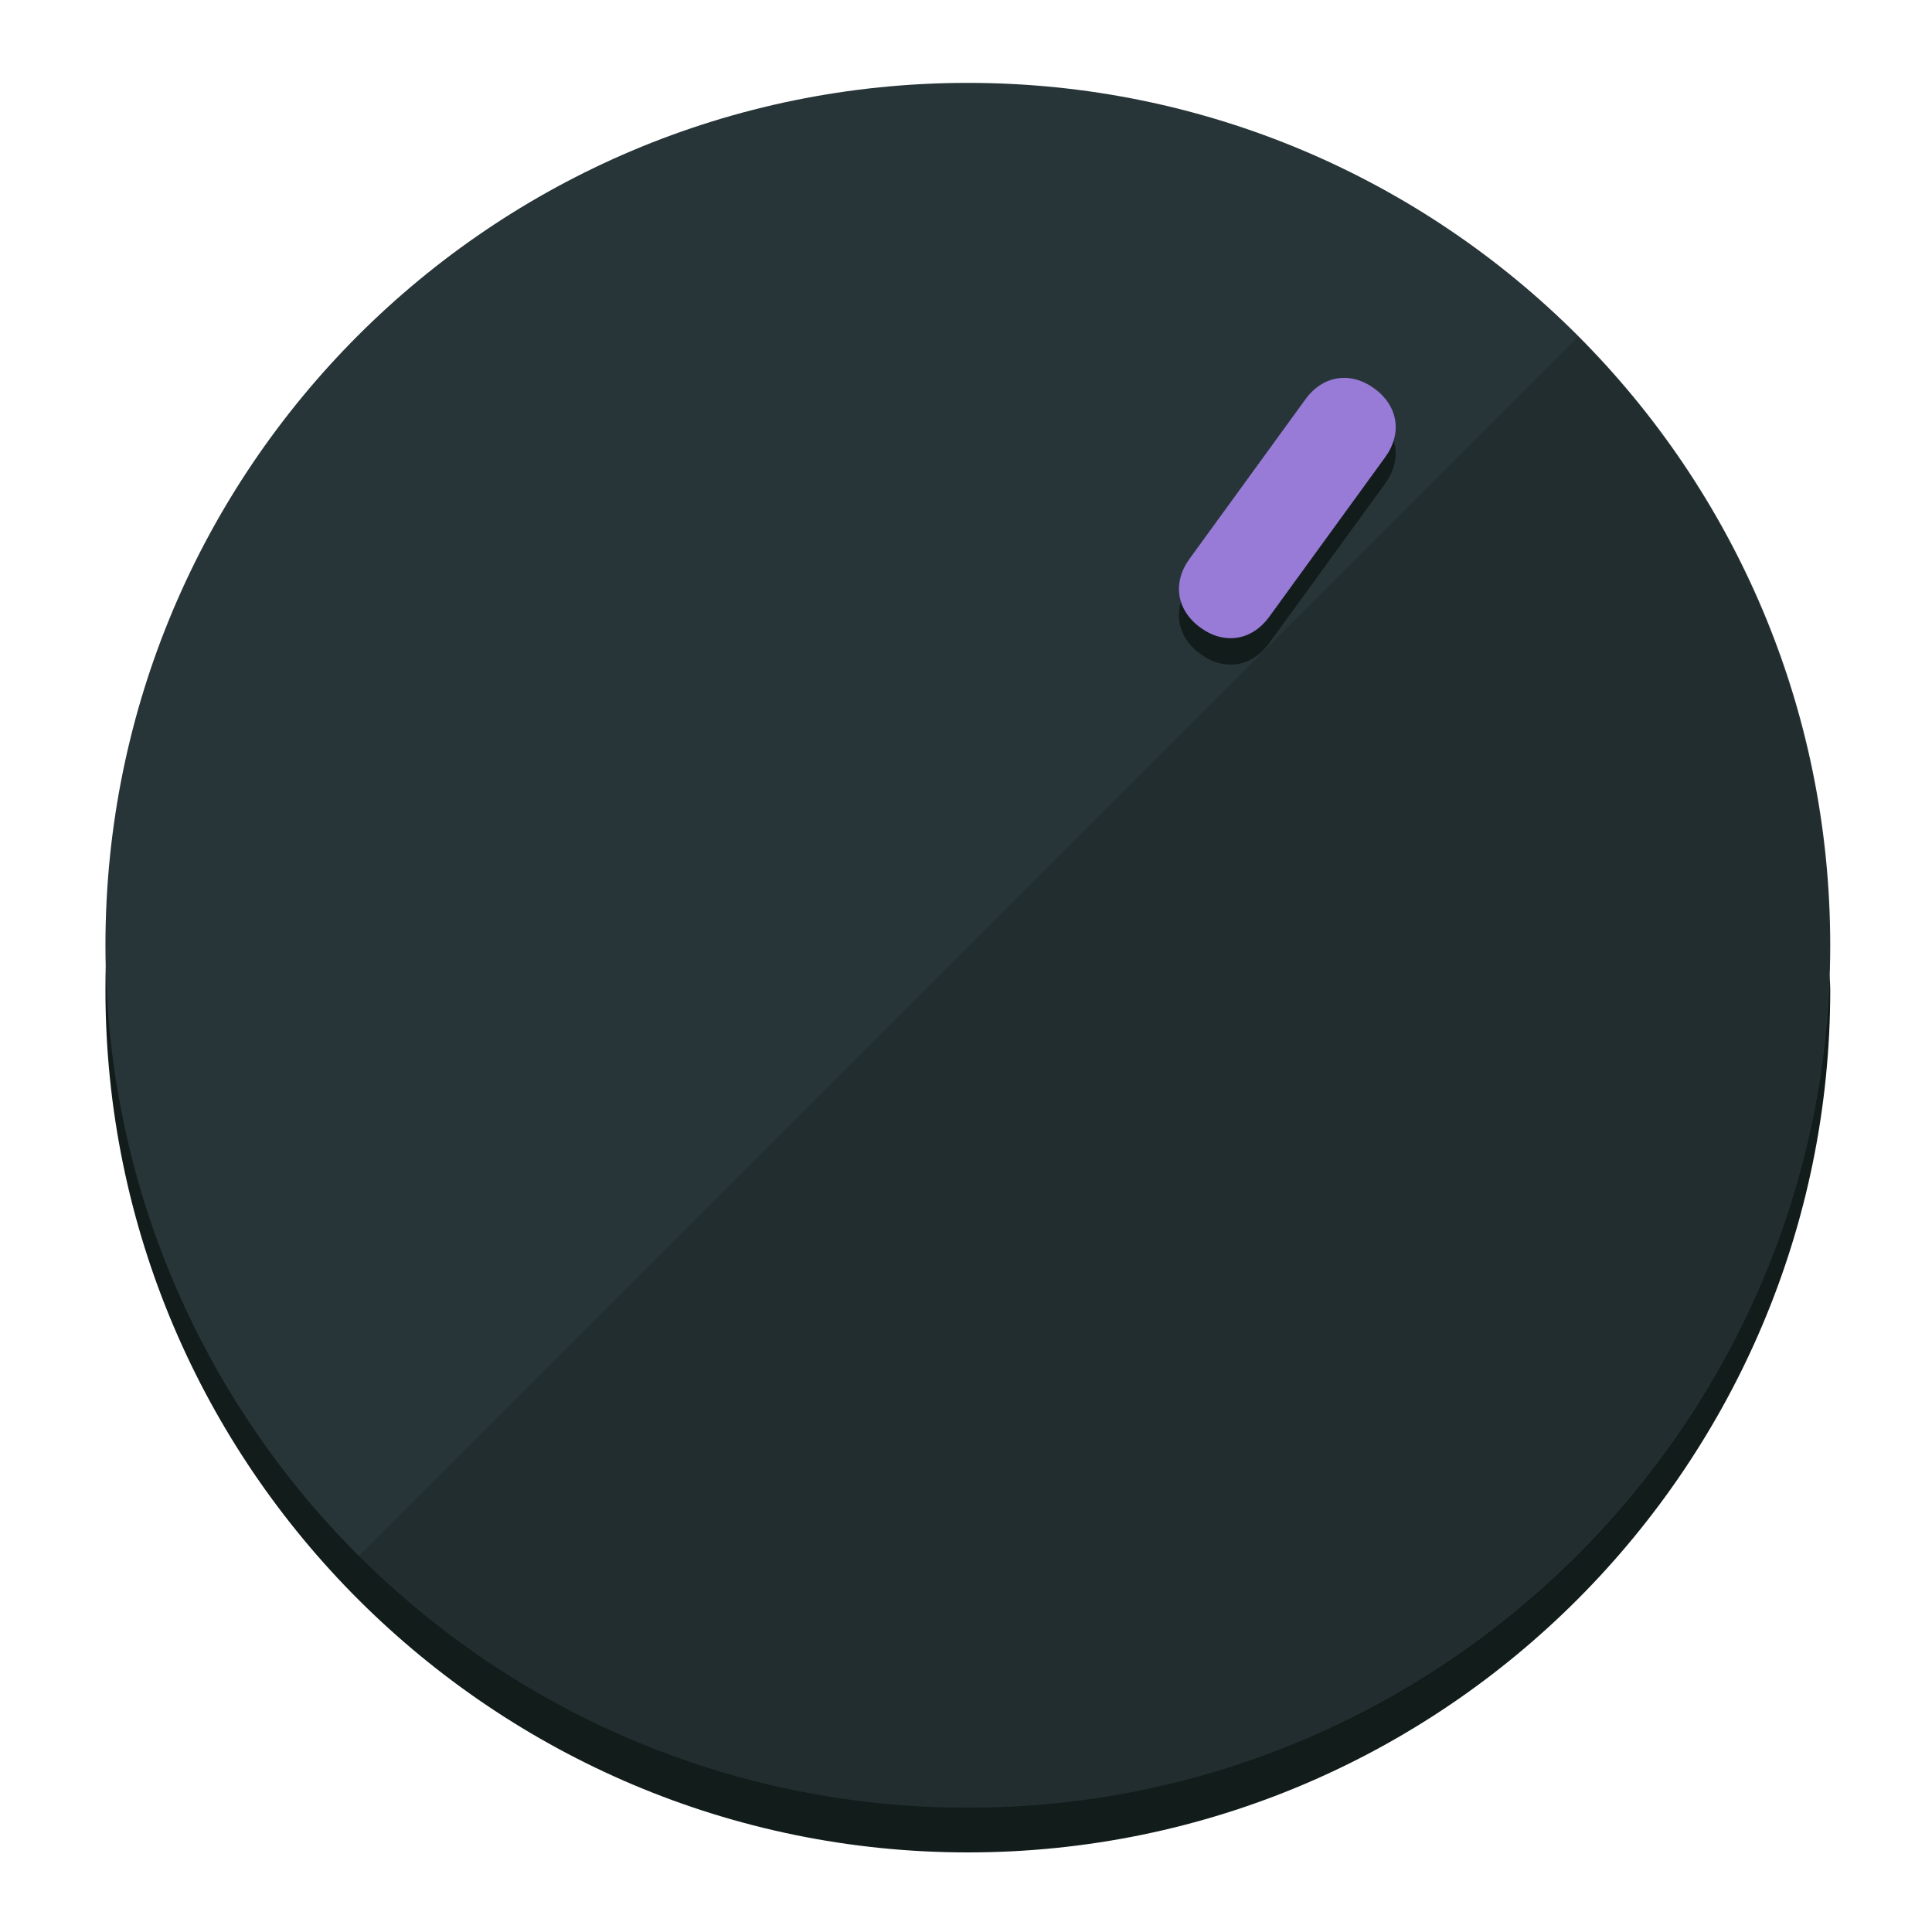
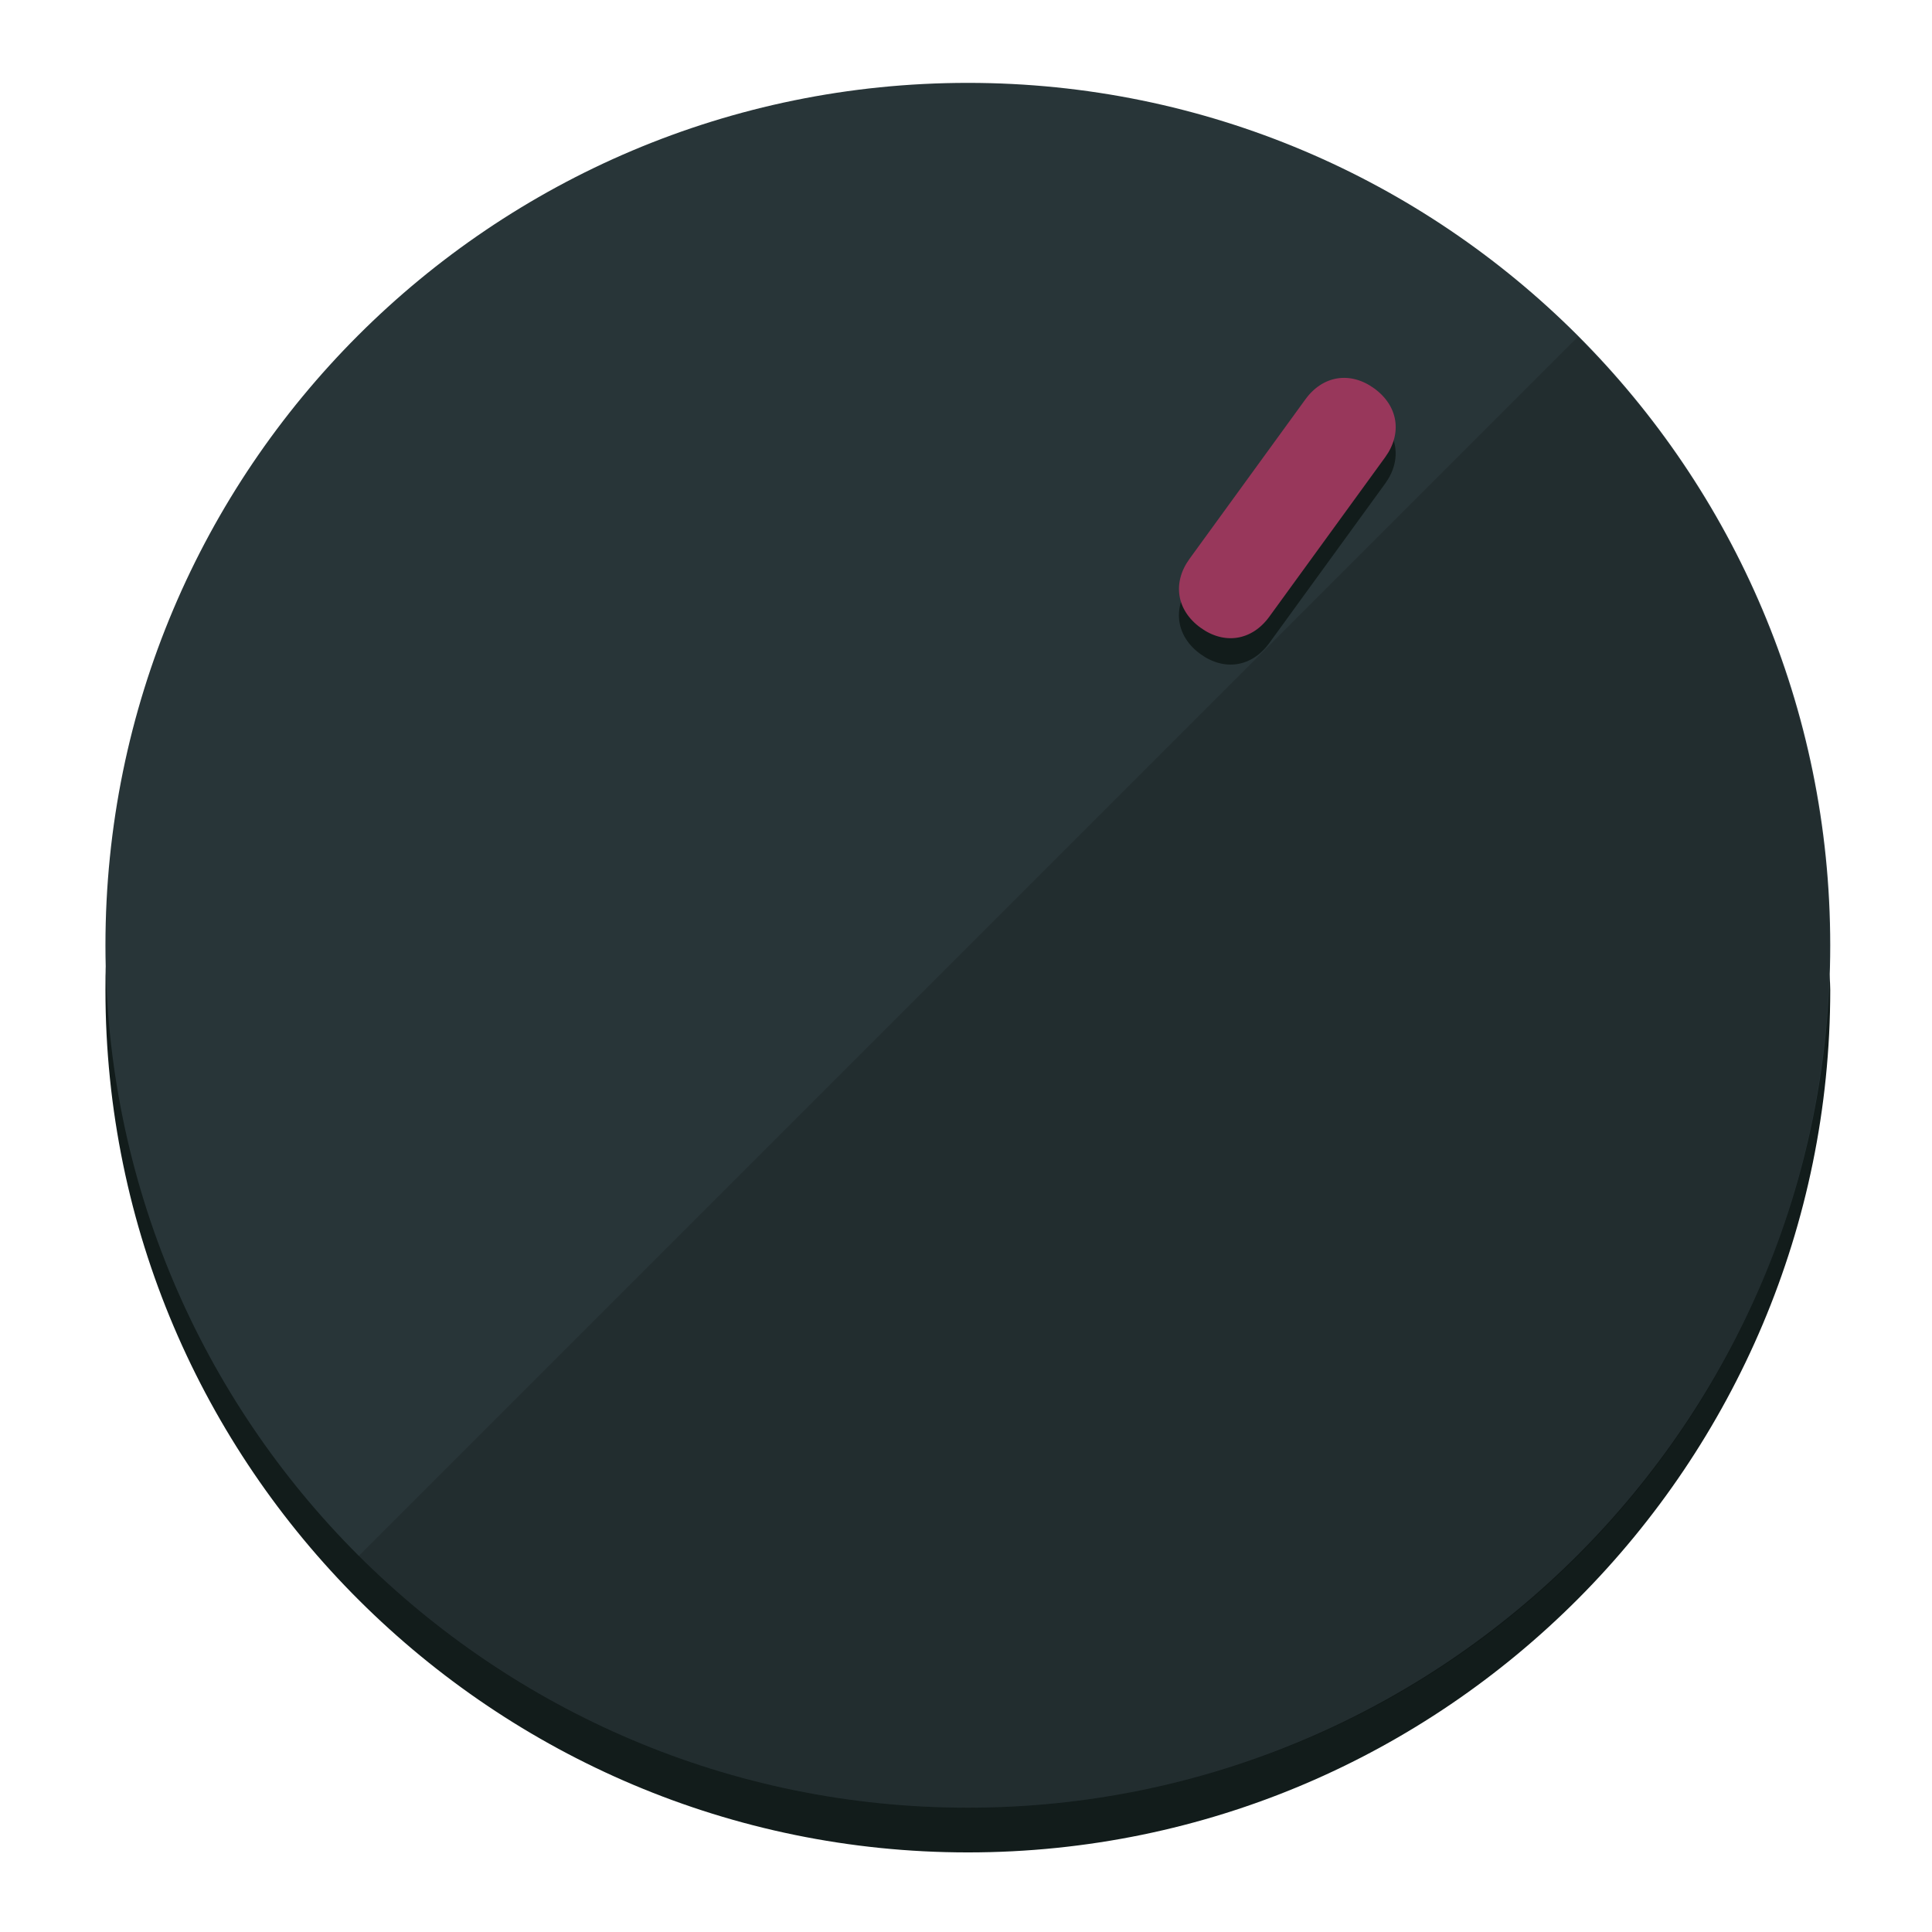
<svg xmlns="http://www.w3.org/2000/svg" height="120px" width="120px" version="1.1" id="Layer_1" viewBox="0 0 496.8 496.8" xml:space="preserve">
  <defs id="defs23" />
  <g id="g3158">
    <path style="display:inline;fill:#121c1b;fill-opacity:1;stroke-width:1.584" d="m 248.875,445.92 c 116.582,0 212.89,-91.238 220.493,-205.286 0,5.069 1.267,8.87 1.267,13.939 0,121.651 -98.842,221.76 -221.76,221.76 -121.651,0 -221.76,-98.842 -221.76,-221.76 0,-5.069 0,-8.87 1.267,-13.939 7.603,114.048 103.91,205.286 220.493,205.286 z" id="path8" />
    <circle style="display:inline;fill:#283538;fill-opacity:1;stroke-width:1.584" cx="248.875" cy="243.071" r="221.76" id="circle12" />
    <path style="display:inline;fill:#000000;fill-opacity:0.154;stroke-width:1.587" d="m 405.744,86.606 c 86.308,86.308 86.308,227.193 0,313.5 -86.308,86.308 -227.193,86.308 -313.5,0" id="path14" />
  </g>
  <g id="g3198">
    <circle style="display:none;fill:#000000;fill-opacity:0;stroke-width:1.584" cx="344.188" cy="51.017" r="221.76" id="circle12-3" transform="rotate(36)" />
    <path style="display:inline;fill:#121c1b;fill-opacity:1;stroke-width:1.584" d="m 326.375,165.375 c -4.469,6.151 -11.549,7.272 -17.7,2.803 v 0 c -6.151,-4.469 -7.273,-11.549 -2.803,-17.7 l 29.794,-41.007 c 4.469,-6.151 11.549,-7.272 17.7,-2.803 v 0 c 6.151,4.469 7.272,11.549 2.803,17.7 z" id="path3789" />
-     <path style="display:inline;fill:#977BD7;stroke-width:1.584" d="m 326.385,158.59 c -4.469,6.151 -11.549,7.272 -17.7,2.803 v 0 c -6.151,-4.469 -7.272,-11.549 -2.803,-17.7 l 29.794,-41.007 c 4.469,-6.151 11.549,-7.273 17.7,-2.803 v 0 c 6.151,4.469 7.272,11.549 2.803,17.7 z" id="path915" />
+     <path style="display:inline;fill:#98375B;stroke-width:1.584" d="m 326.385,158.59 c -4.469,6.151 -11.549,7.272 -17.7,2.803 v 0 c -6.151,-4.469 -7.272,-11.549 -2.803,-17.7 l 29.794,-41.007 c 4.469,-6.151 11.549,-7.273 17.7,-2.803 v 0 c 6.151,4.469 7.272,11.549 2.803,17.7 z" id="path915" />
  </g>
</svg>
